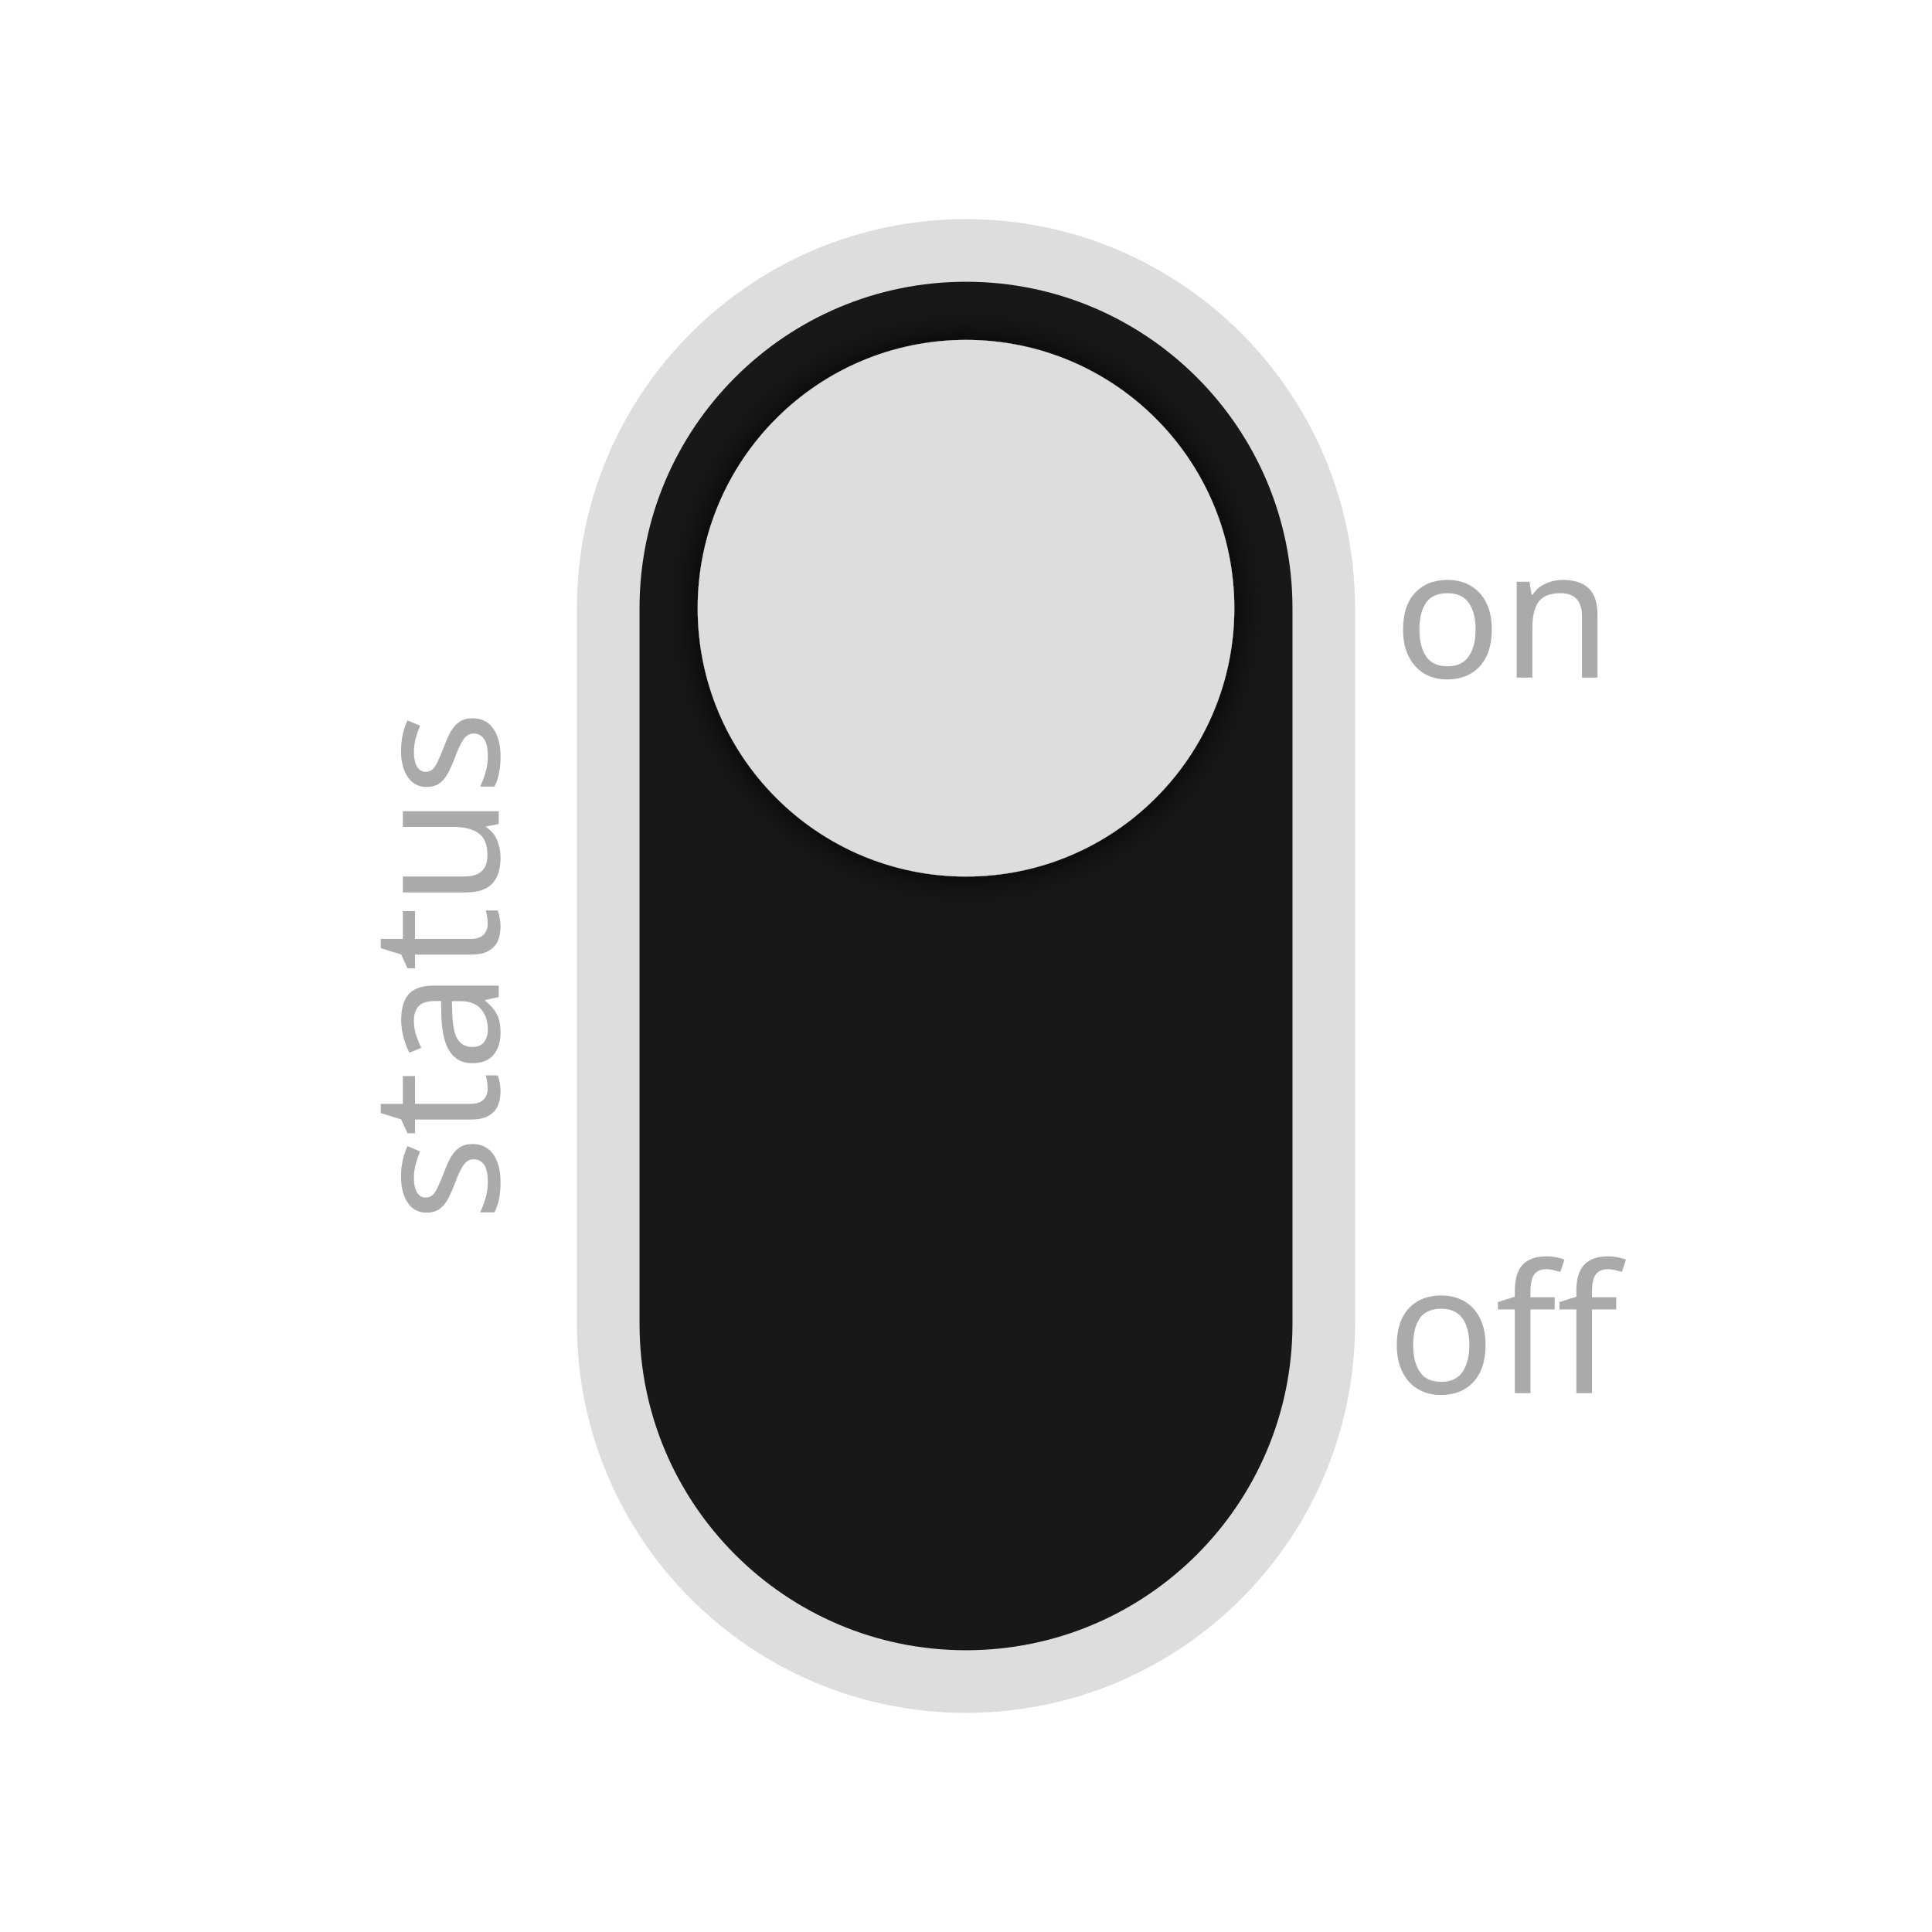
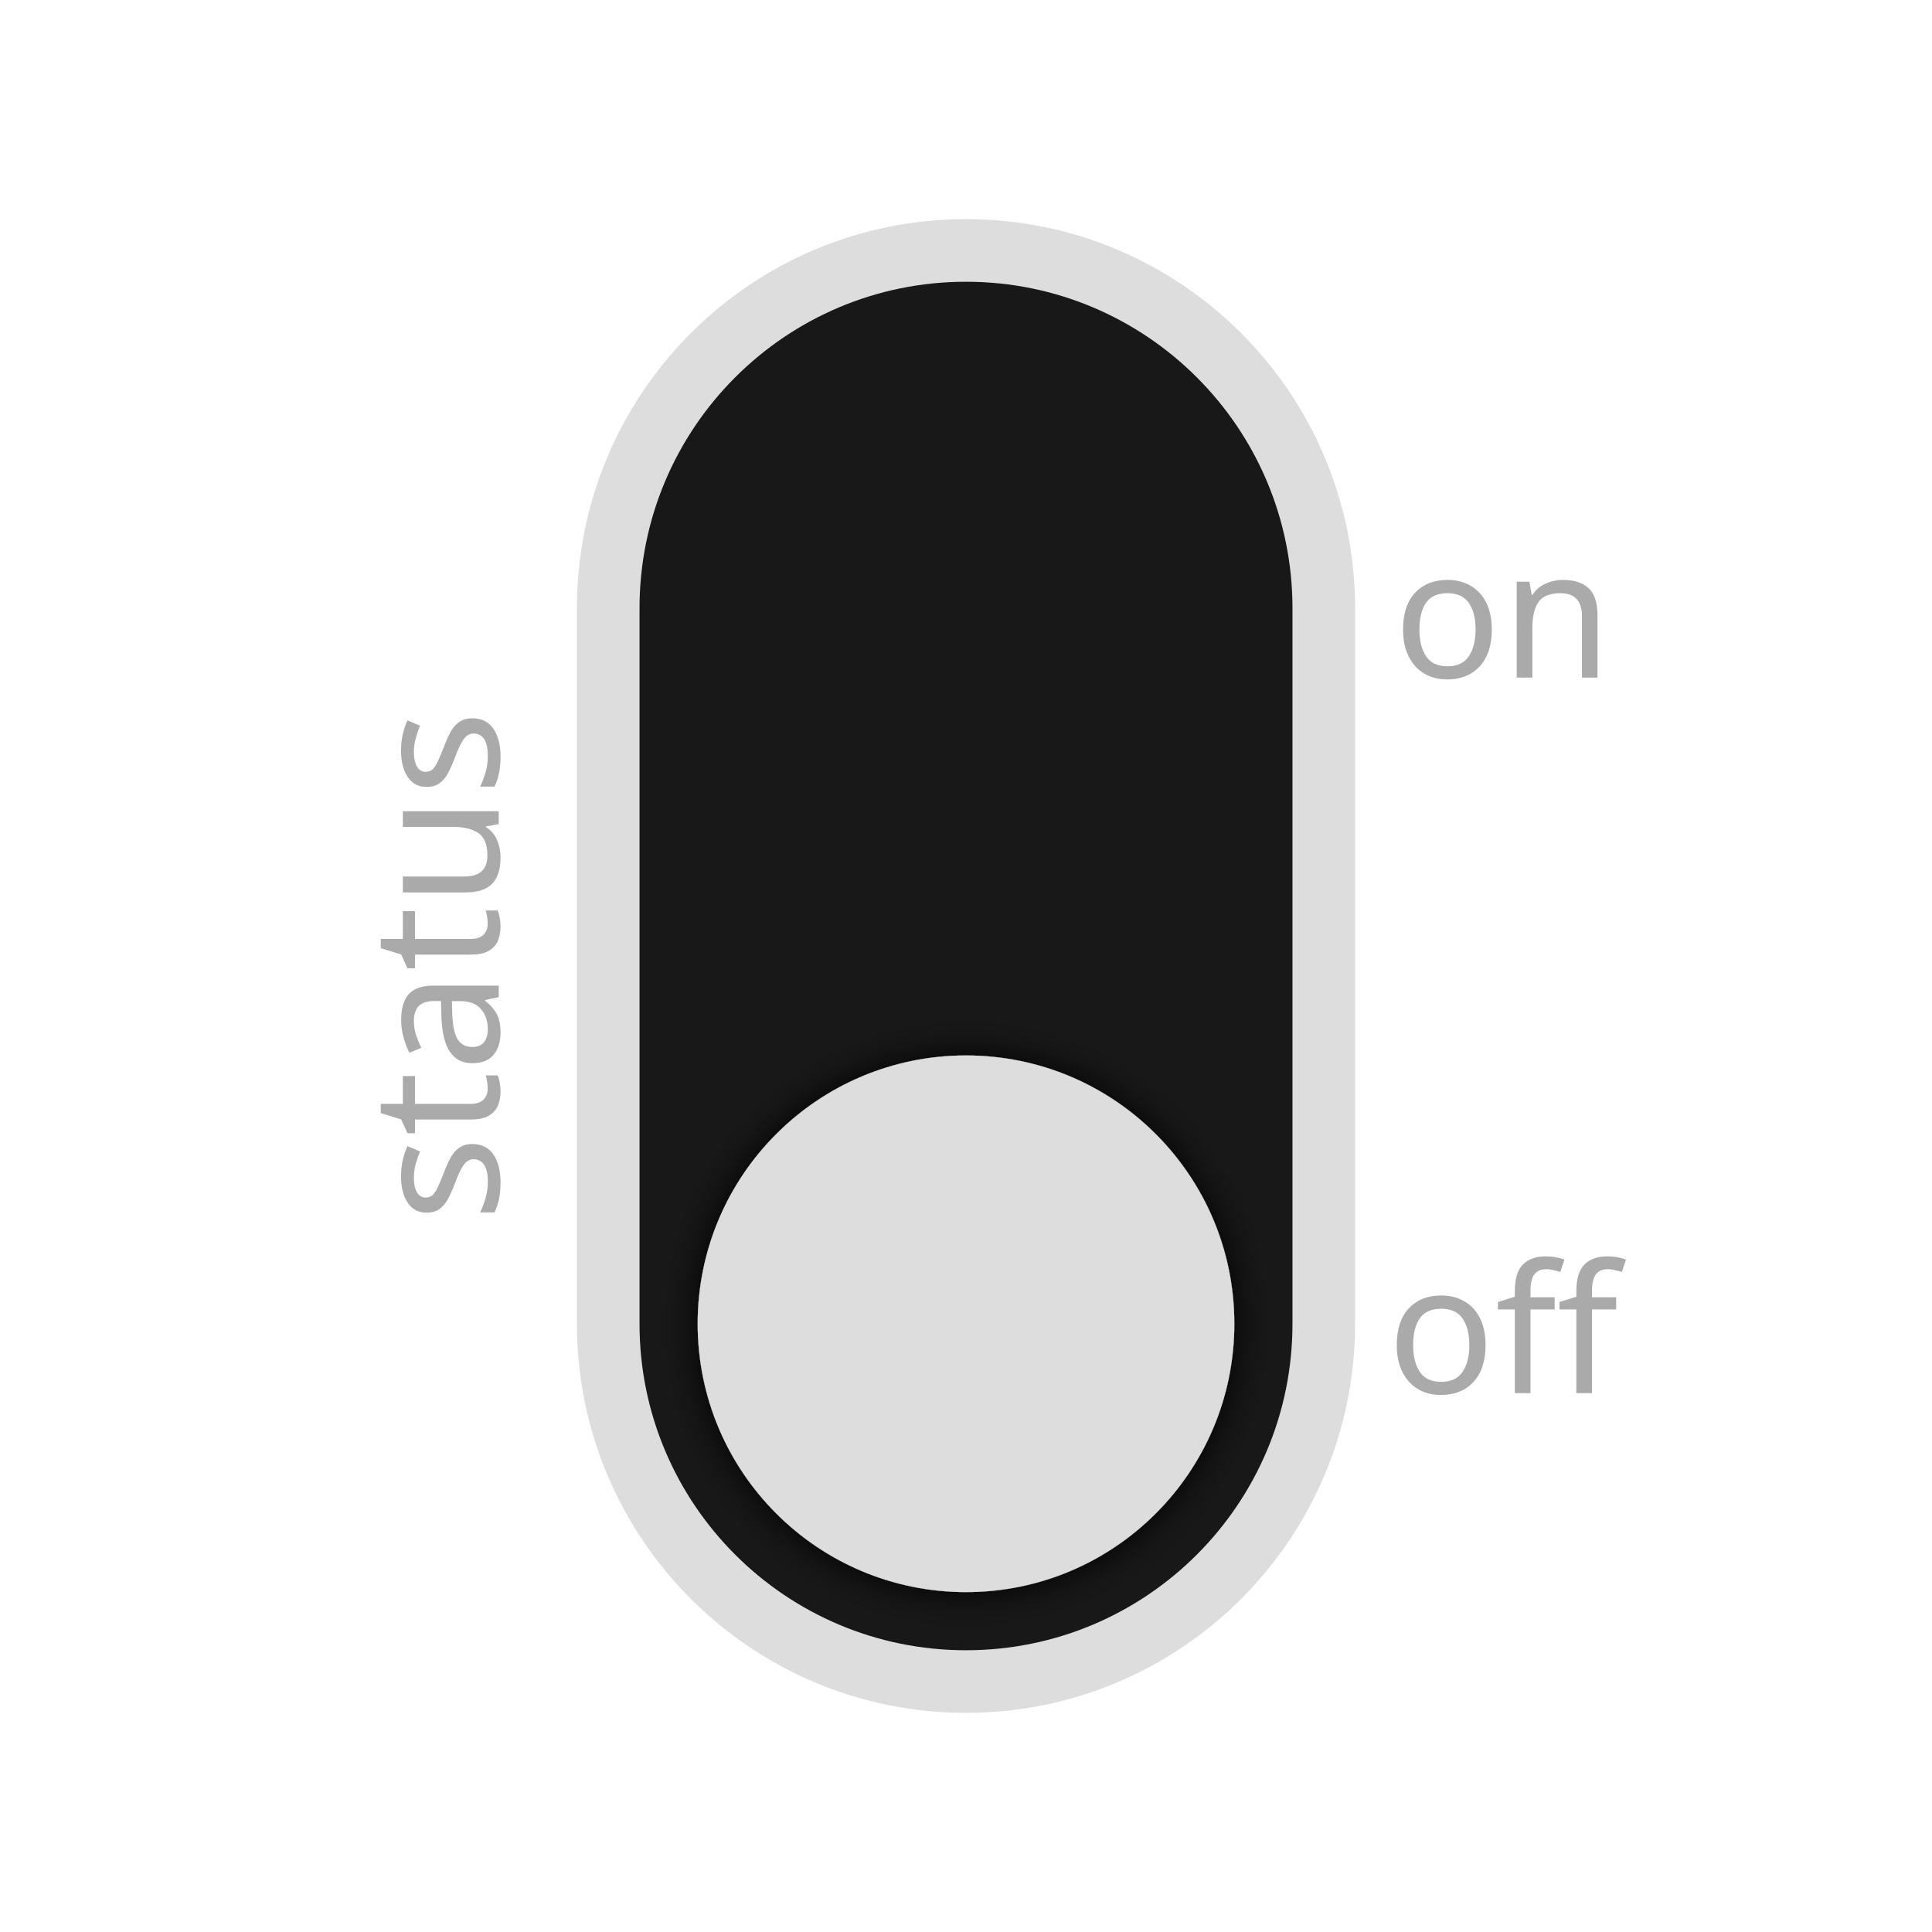
<svg xmlns="http://www.w3.org/2000/svg" width="216" height="216" viewBox="0 0 216 216">
  <defs>
    <style>.will-change-transform { will-change: transform; }
.g3-panel { background-color: black; display: block; margin: 0px auto; stroke: none; fill: none; }
.g3-panel * { vector-effect: non-scaling-stroke; }
.g3-panel text { text-anchor: middle; dominant-baseline: central; font-stretch: condensed; fill: rgb(170, 170, 170); }
.g3-axis-ticks-dot,.g3-axis-ticks-wedge,.g3-axis-sector,.g3-fg-fill { fill: rgb(221, 221, 221); }
.g3-axis-line,.g3-axis-ticks,.g3-fg-stroke { stroke: rgb(221, 221, 221); }
.g3-axis-ticks .g3-axis-ticks-dot,.g3-axis-ticks .g3-axis-ticks-wedge { stroke: none; }
.g3-grid-line line { stroke: rgb(102, 102, 102); }
.g3-grid-hairline { stroke: rgb(51, 51, 51); }
.g3-grid-label text { font-size: 8px; text-anchor: middle; dominant-baseline: central; fill: rgb(153, 153, 153); }
.g3-grid-label rect { stroke: none; fill: black; opacity: 0.5; }
.g3-gauge-face,.g3-bg-fill { fill: rgb(24, 24, 24); }
.g3-bg-stroke { stroke: rgb(24, 24, 24); }
.g3-no-fill { fill: none; }
.g3-no-stroke { stroke: none; }
.g3-highlight-fill { fill: orange; }
.g3-highlight-stroke { stroke: orange; stroke-width: 2; }
.g3-danger-stroke { stroke: red; stroke-width: 2; }
.g3-danger-fill { fill: red; }
.g3-warning-fill { fill: rgb(152, 120, 8); }
.g3-normal-fill { fill: green; }
.g3-cold-fill,.g3-sky-fill { fill: rgb(5, 128, 186); }
.g3-ground-fill { fill: rgb(107, 86, 52); }
.g3-indicate-pointer { fill: rgb(34, 34, 34); -webkit-filter: url("#dropShadow2"); filter: url("#dropShadow2"); }
.g3-pointer-needle { fill: red; }
.g3-pointer-blade { fill: rgb(232, 232, 232); stroke: rgb(232, 232, 232); }
.g3-pointer-luminous { fill: rgb(224, 232, 208); stroke: rgb(208, 216, 192); }
.g3-indicate-sector { fill: green; stroke: none; }
.g3-indicate-sector.g3-indicate-sector-negative { fill: red; }
.g3-gauge-screw { fill: rgb(51, 51, 51); -webkit-filter: url("#dropShadow2"); filter: url("#dropShadow2"); }
.g3-gauge-screw rect { fill: rgb(34, 34, 34); }
.g3-highlight { fill: url("#highlightGradient"); fill-opacity: 0.25; }
+ .g3-switch-control { cursor: pointer; }
+ .g3-switch-bezel { fill: rgb(85, 85, 85); }
+ .g3-switch-recess { fill: rgb(20, 20, 20); }
+ .g3-switch-cap { fill: rgb(40, 40, 40); }
+ .g3-switch-cap-shine { fill: rgb(58, 58, 58); }
+ .g3-switch-cap-down { fill: rgb(24, 24, 24); }
+ .g3-switch-cap-down-face { fill: rgb(34, 34, 34); }
+ .g3-switch-button text { fill: rgb(224, 224, 224); font-weight: bold; }
+ .g3-switch-button .g3-switch-pressed text { fill: rgb(170, 170, 170); }
+ .g3-switch-collar { fill: rgb(153, 153, 153); }
+ .g3-switch-collar-recess { fill: rgb(51, 51, 51); }
+ .g3-switch-knurl { fill: rgb(74, 74, 74); }
+ .g3-switch-knob { fill: rgb(27, 27, 27); }
+ .g3-switch-knob-ridge { fill: rgb(44, 44, 44); }
+ .kt76c-bezel { fill: rgb(28, 28, 28); stroke: rgb(68, 68, 68); stroke-width: 1.5; }
+ .kt76c-face { fill: rgb(19, 19, 19); stroke: rgb(42, 42, 42); stroke-width: 1; }
+ .kt76c-silkscreen { fill: rgb(204, 204, 204); font-weight: bold; }
+ .kt76c-window { fill: rgb(34, 9, 12); stroke: rgb(51, 51, 51); stroke-width: 1.5; }
+ .kt76c-window-inner { fill: rgb(45, 11, 15); stroke: rgb(22, 4, 6); stroke-width: 1; }
+ .kt76c-photocell { fill: rgb(17, 17, 17); stroke: rgb(68, 68, 68); stroke-width: 0.8; }
+ .g3-panel text.kt76c-segment { fill: rgb(255, 46, 31); font-weight: bold; }
+ .g3-panel text.kt76c-digits { fill: rgb(255, 46, 31); font-family: DSEG7-Classic, monospace; }
svg { font-family: "Gill Sans", "Gill Sans MT", Calibri, sans-serif; background: none; }
.g3-panel { background-color: transparent; fill: none; }</style>
    <radialGradient id="highlightGradient" cx="50%" cy="50%" fx="25%" fy="40%" r="50%">
      <stop stop-color="white" offset="0%">
</stop>
      <stop stop-color="black" offset="100%">
</stop>
    </radialGradient>
    <filter id="dropShadow1" filterUnits="userSpaceOnUse" x="-216" width="432" y="-216" height="432">
      <feDropShadow stdDeviation="1" dx="0" dy="0">
</feDropShadow>
    </filter>
    <filter id="dropShadow2" filterUnits="userSpaceOnUse" x="-216" width="432" y="-216" height="432">
      <feDropShadow stdDeviation="2" dx="0" dy="0">
</feDropShadow>
    </filter>
    <filter id="dropShadow3" filterUnits="userSpaceOnUse" x="-216" width="432" y="-216" height="432">
      <feDropShadow stdDeviation="3" dx="0" dy="0">
</feDropShadow>
    </filter>
    <filter id="gaussianBlur1">
      <feGaussianBlur in="SourceGraphic" stdDeviation="1">
</feGaussianBlur>
    </filter>
    <filter id="gaussianBlur2">
      <feGaussianBlur in="SourceGraphic" stdDeviation="2">
</feGaussianBlur>
    </filter>
    <filter id="gaussianBlur3">
      <feGaussianBlur in="SourceGraphic" stdDeviation="3">
</feGaussianBlur>
    </filter>
  </defs>
  <g class="g3-panel" transform="translate(108, 108) rotate(0) scale(1, 1)">
    <g class="g3-gauge">
      <g>
-         <g transform="translate(0, 0) rotate(-90) scale(1, 1)">
+         <g transform="translate(0, 0) rotate(-90) scale(1, 1)" class="g3-switch-control">
          <path d="M 40,40 a 40,40 0 0 0 0,-80 l -80,0 a 40,40 0 0 0 0,80 z" class="g3-fg-stroke g3-bg-fill" style="stroke-width: 7">
</path>
          <g class="g3-axis-labels">
            <g>
              <text font-size="20" transform="translate(-40, 60) rotate(90)">off</text>
            </g>
            <g>
              <text font-size="20" transform="translate(40, 60) rotate(90)">on</text>
            </g>
          </g>
          <text x="0" y="-60" dx="0" dy="0" font-size="20" class="g3-gauge-label">status</text>
-           <g class="g3-indicate-pointer" transform="translate(40, 0)">
+           <g class="g3-indicate-pointer" transform="translate(-40, 0)">
            <circle r="30" class="g3-fg-fill">
</circle>
          </g>
        </g>
      </g>
    </g>
  </g>
</svg>
